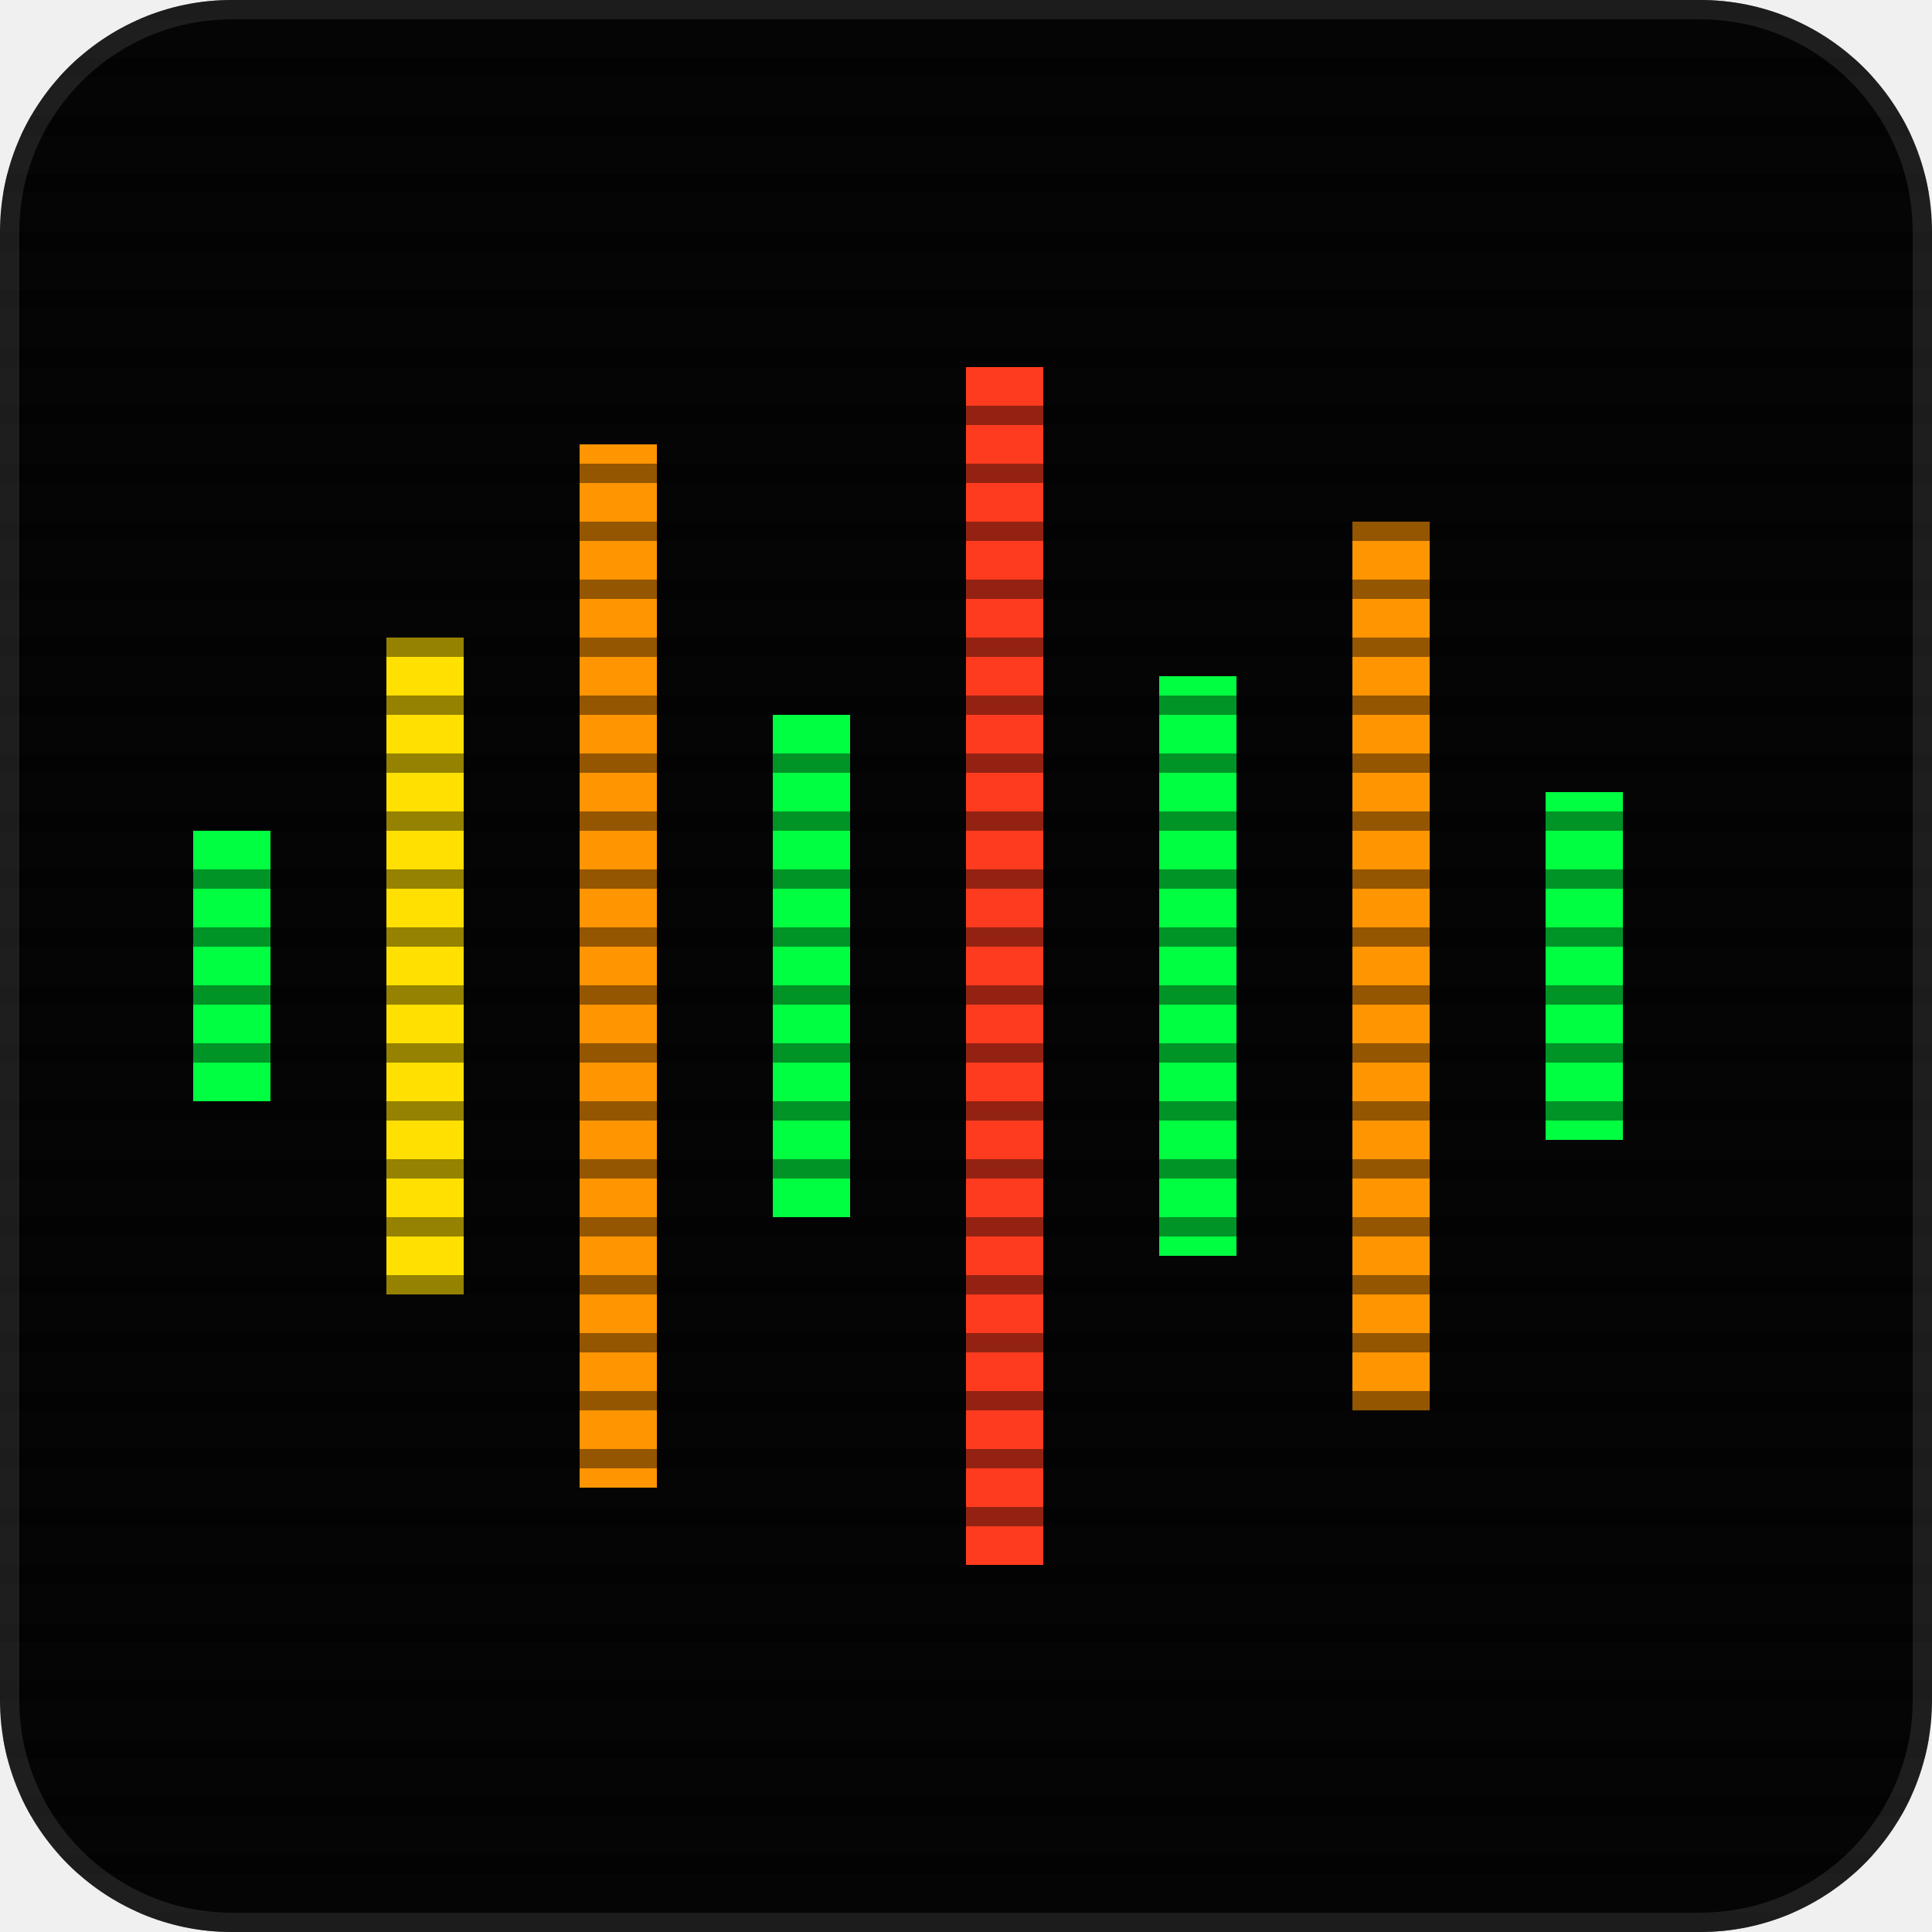
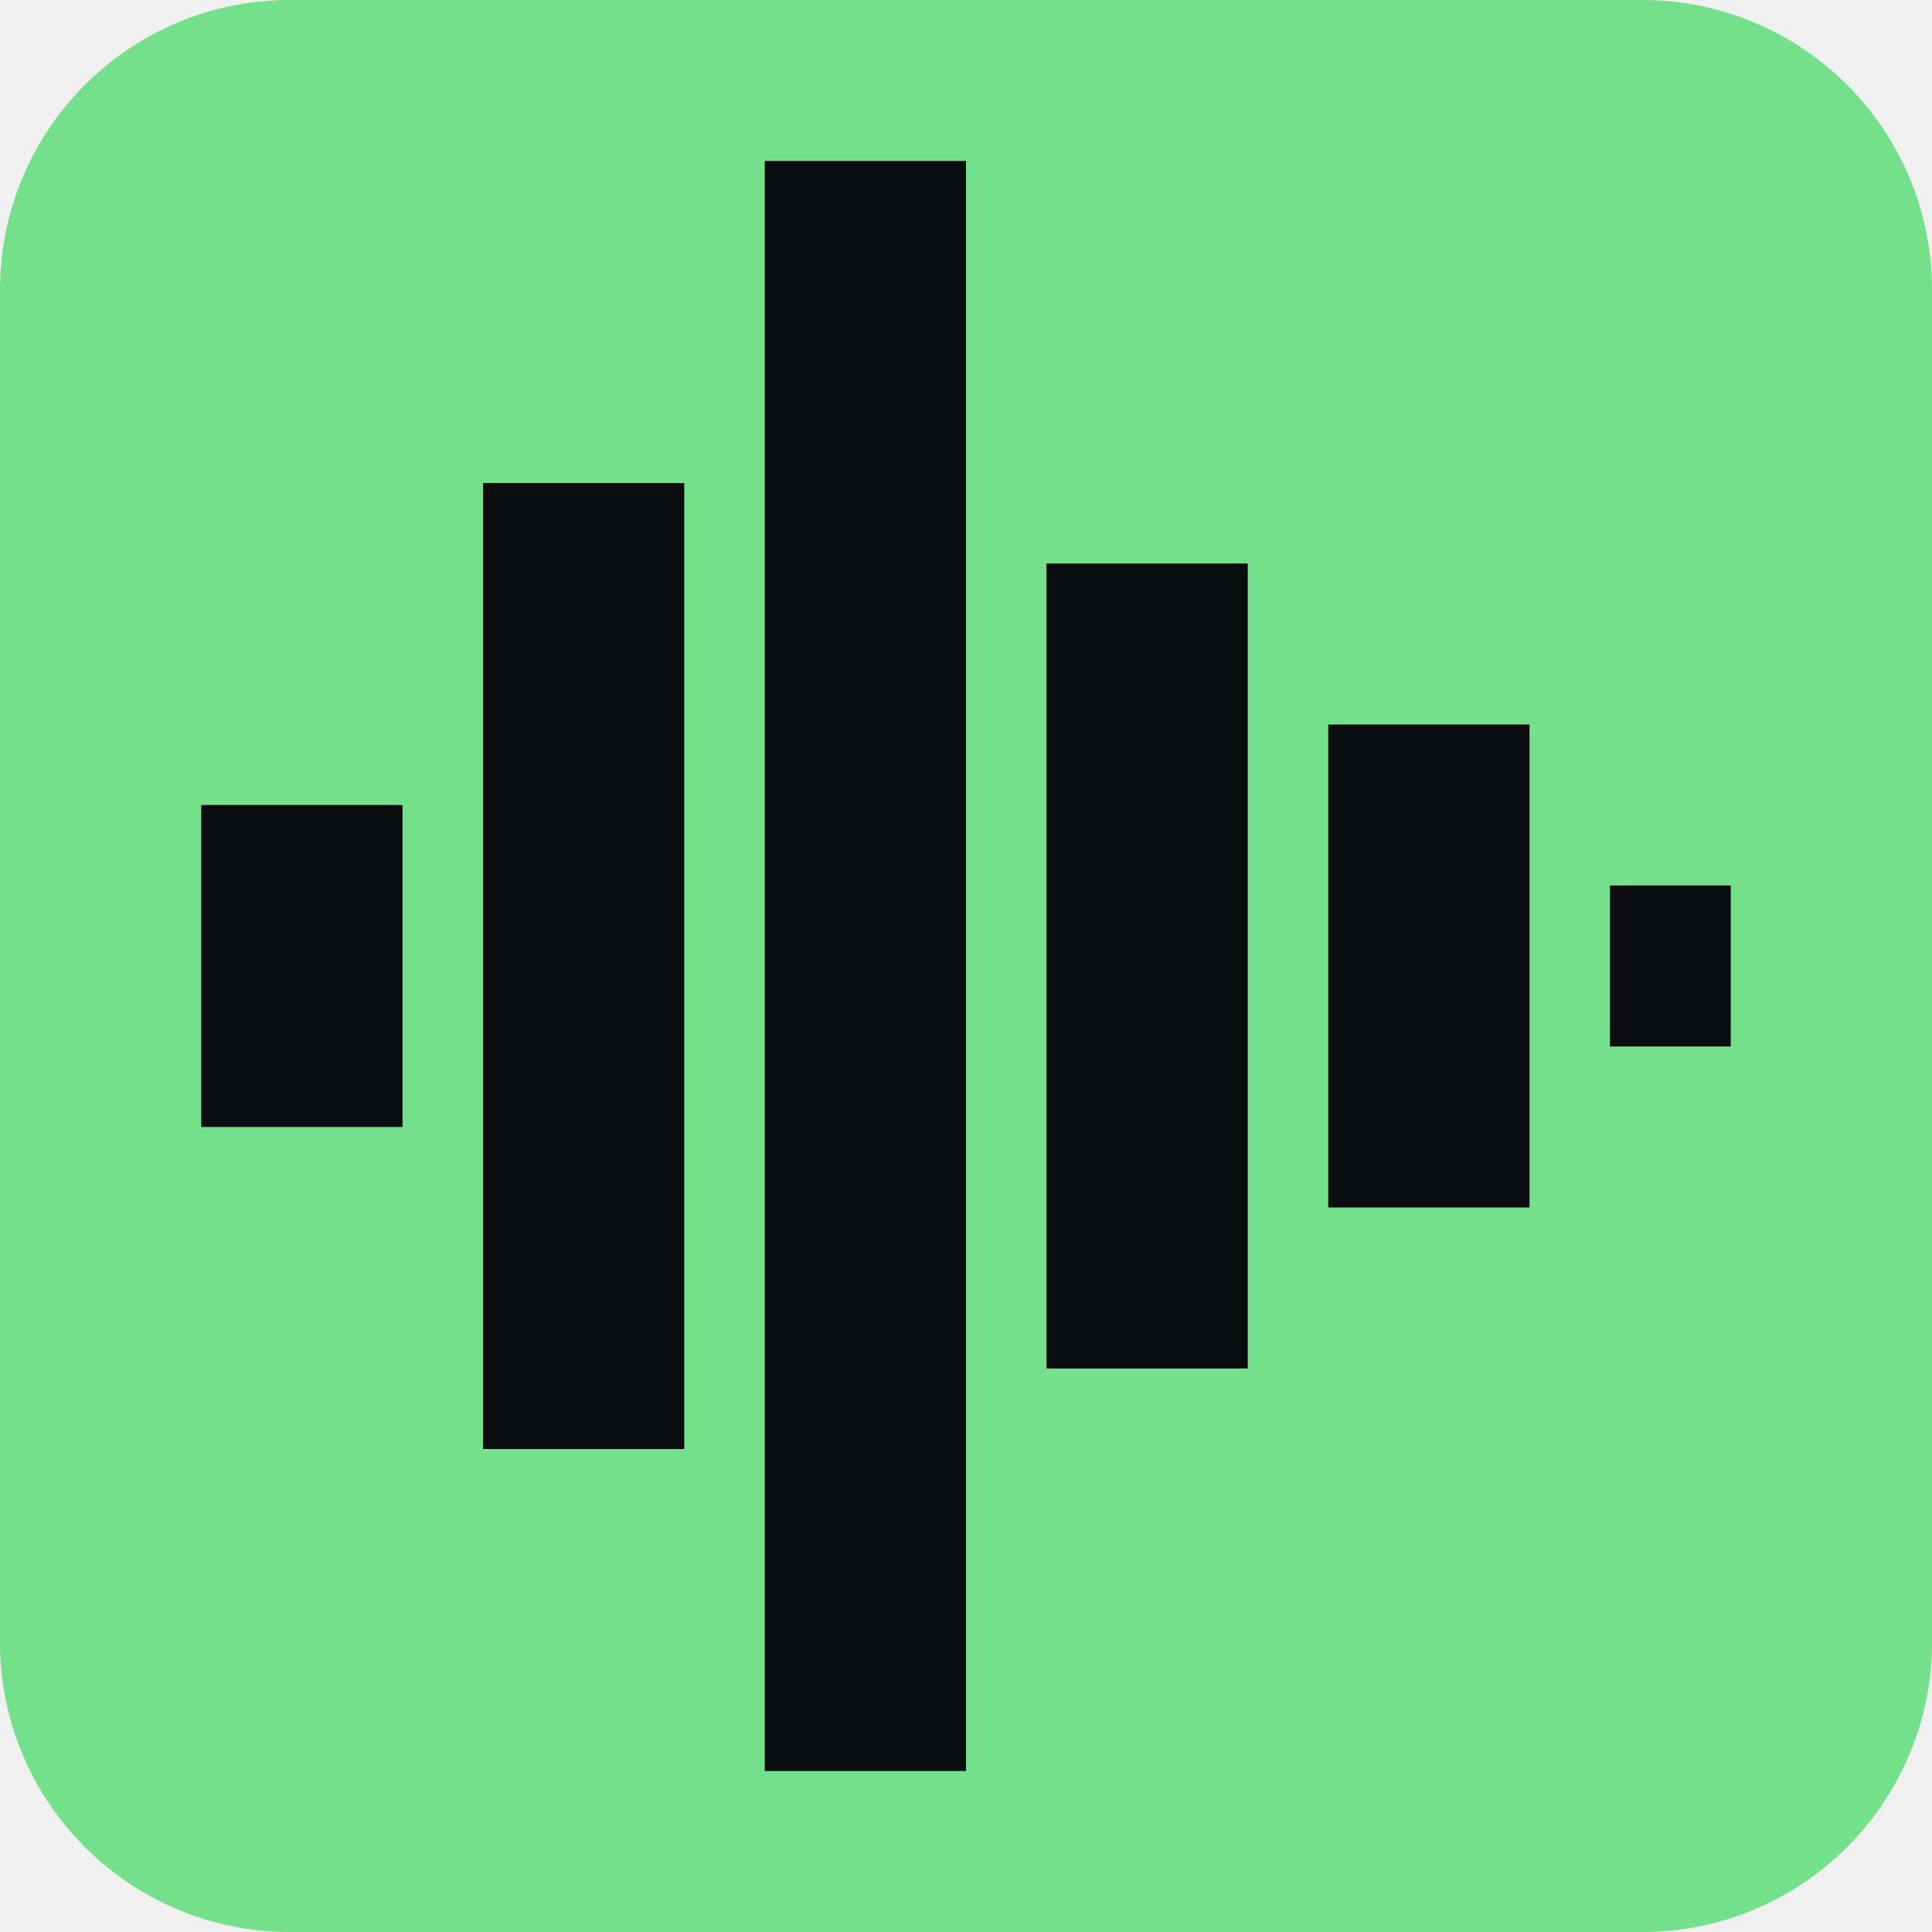
- <svg xmlns="http://www.w3.org/2000/svg" width="100" height="100" viewBox="0 0 100 100">
-   <defs>
-     <clipPath id="plate">
-       <rect width="100" height="100" rx="12" />
-     </clipPath>
-     <pattern id="scanlines" width="100" height="3" patternUnits="userSpaceOnUse">
-       <rect width="100" height="1" fill="#000" opacity=".42" />
-     </pattern>
-   </defs>
-   <g clip-path="url(#plate)">
-     <rect width="100" height="100" fill="#050505" />
-     <rect x="10" y="43" width="4" height="14" fill="#00ff41" />
-     <rect x="20" y="33" width="4" height="34" fill="#ffe000" />
-     <rect x="30" y="23" width="4" height="54" fill="#ff9500" />
-     <rect x="40" y="37" width="4" height="26" fill="#00ff41" />
-     <rect x="50" y="19" width="4" height="62" fill="#ff3b1f" />
-     <rect x="60" y="35" width="4" height="30" fill="#00ff41" />
-     <rect x="70" y="27" width="4" height="46" fill="#ff9500" />
-     <rect x="80" y="41" width="4" height="18" fill="#00ff41" />
-     <rect width="100" height="100" fill="url(#scanlines)" />
+ <svg xmlns="http://www.w3.org/2000/svg" width="48" height="48" viewBox="0 0 48 48">
+   <rect width="48" height="48" rx="7.2" fill="#74e08c" />
+   <g fill="#0b0c0d">
+     <rect x="5" y="20" width="5" height="8" />
+     <rect x="12" y="12" width="5" height="24" />
+     <rect x="19" y="4" width="5" height="40" />
+     <rect x="26" y="14" width="5" height="20" />
+     <rect x="33" y="18" width="5" height="12" />
+     <rect x="40" y="22" width="3" height="4" />
  </g>
-   <rect x=".5" y=".5" width="99" height="99" rx="11.5" fill="none" stroke="#fff" stroke-opacity=".1" />
</svg>
